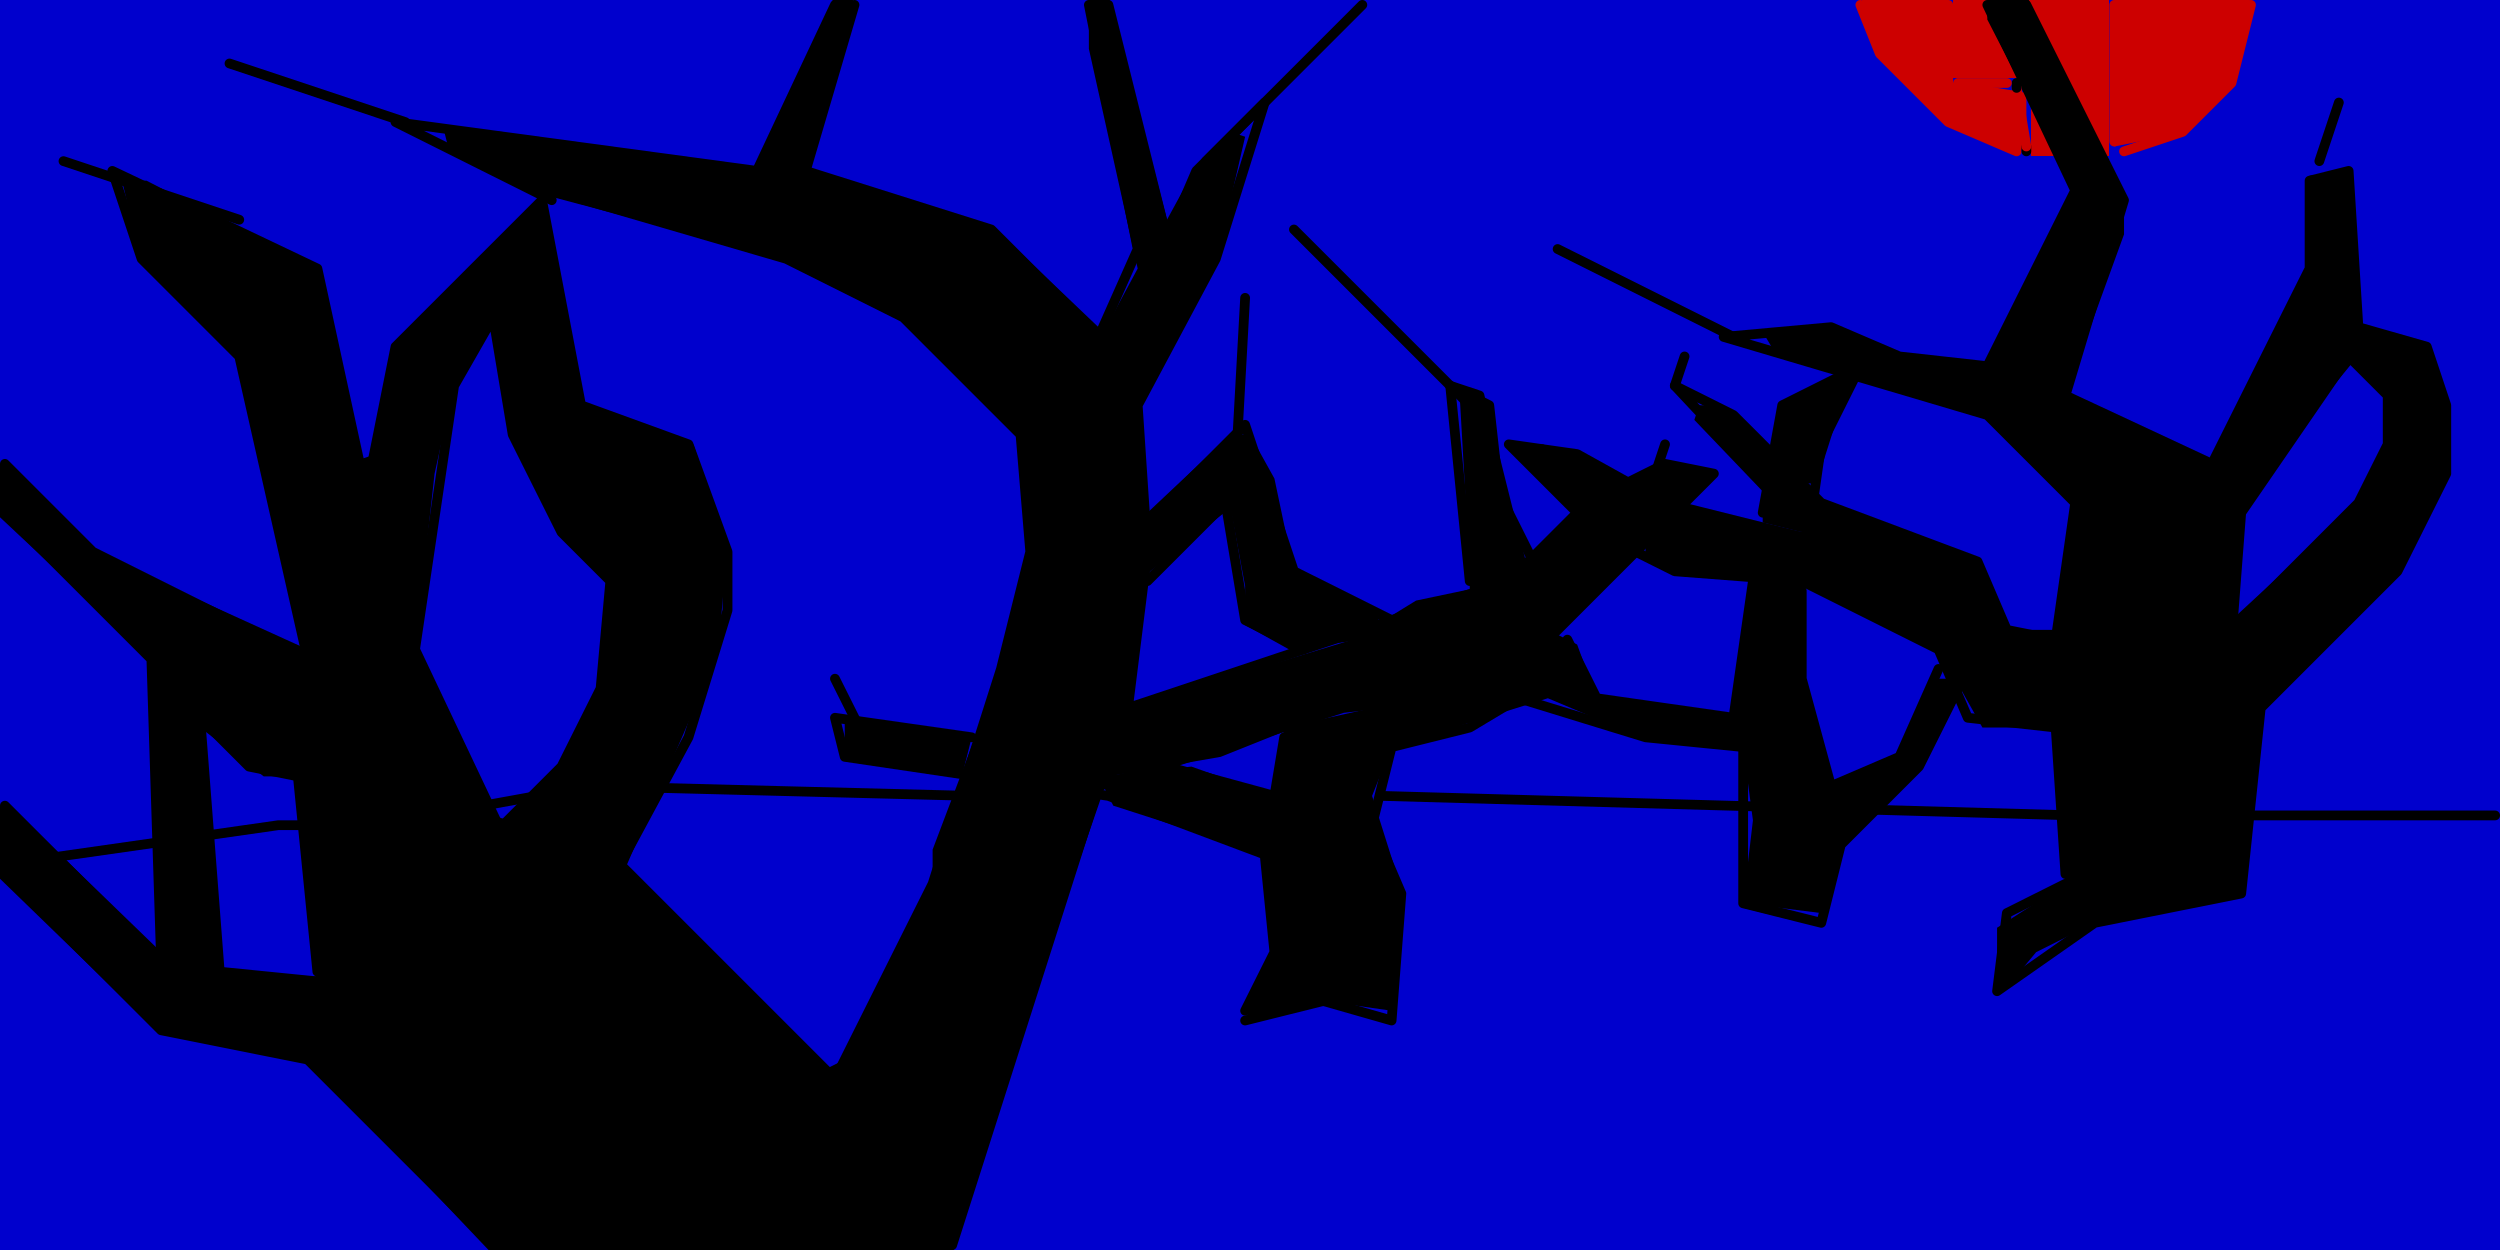
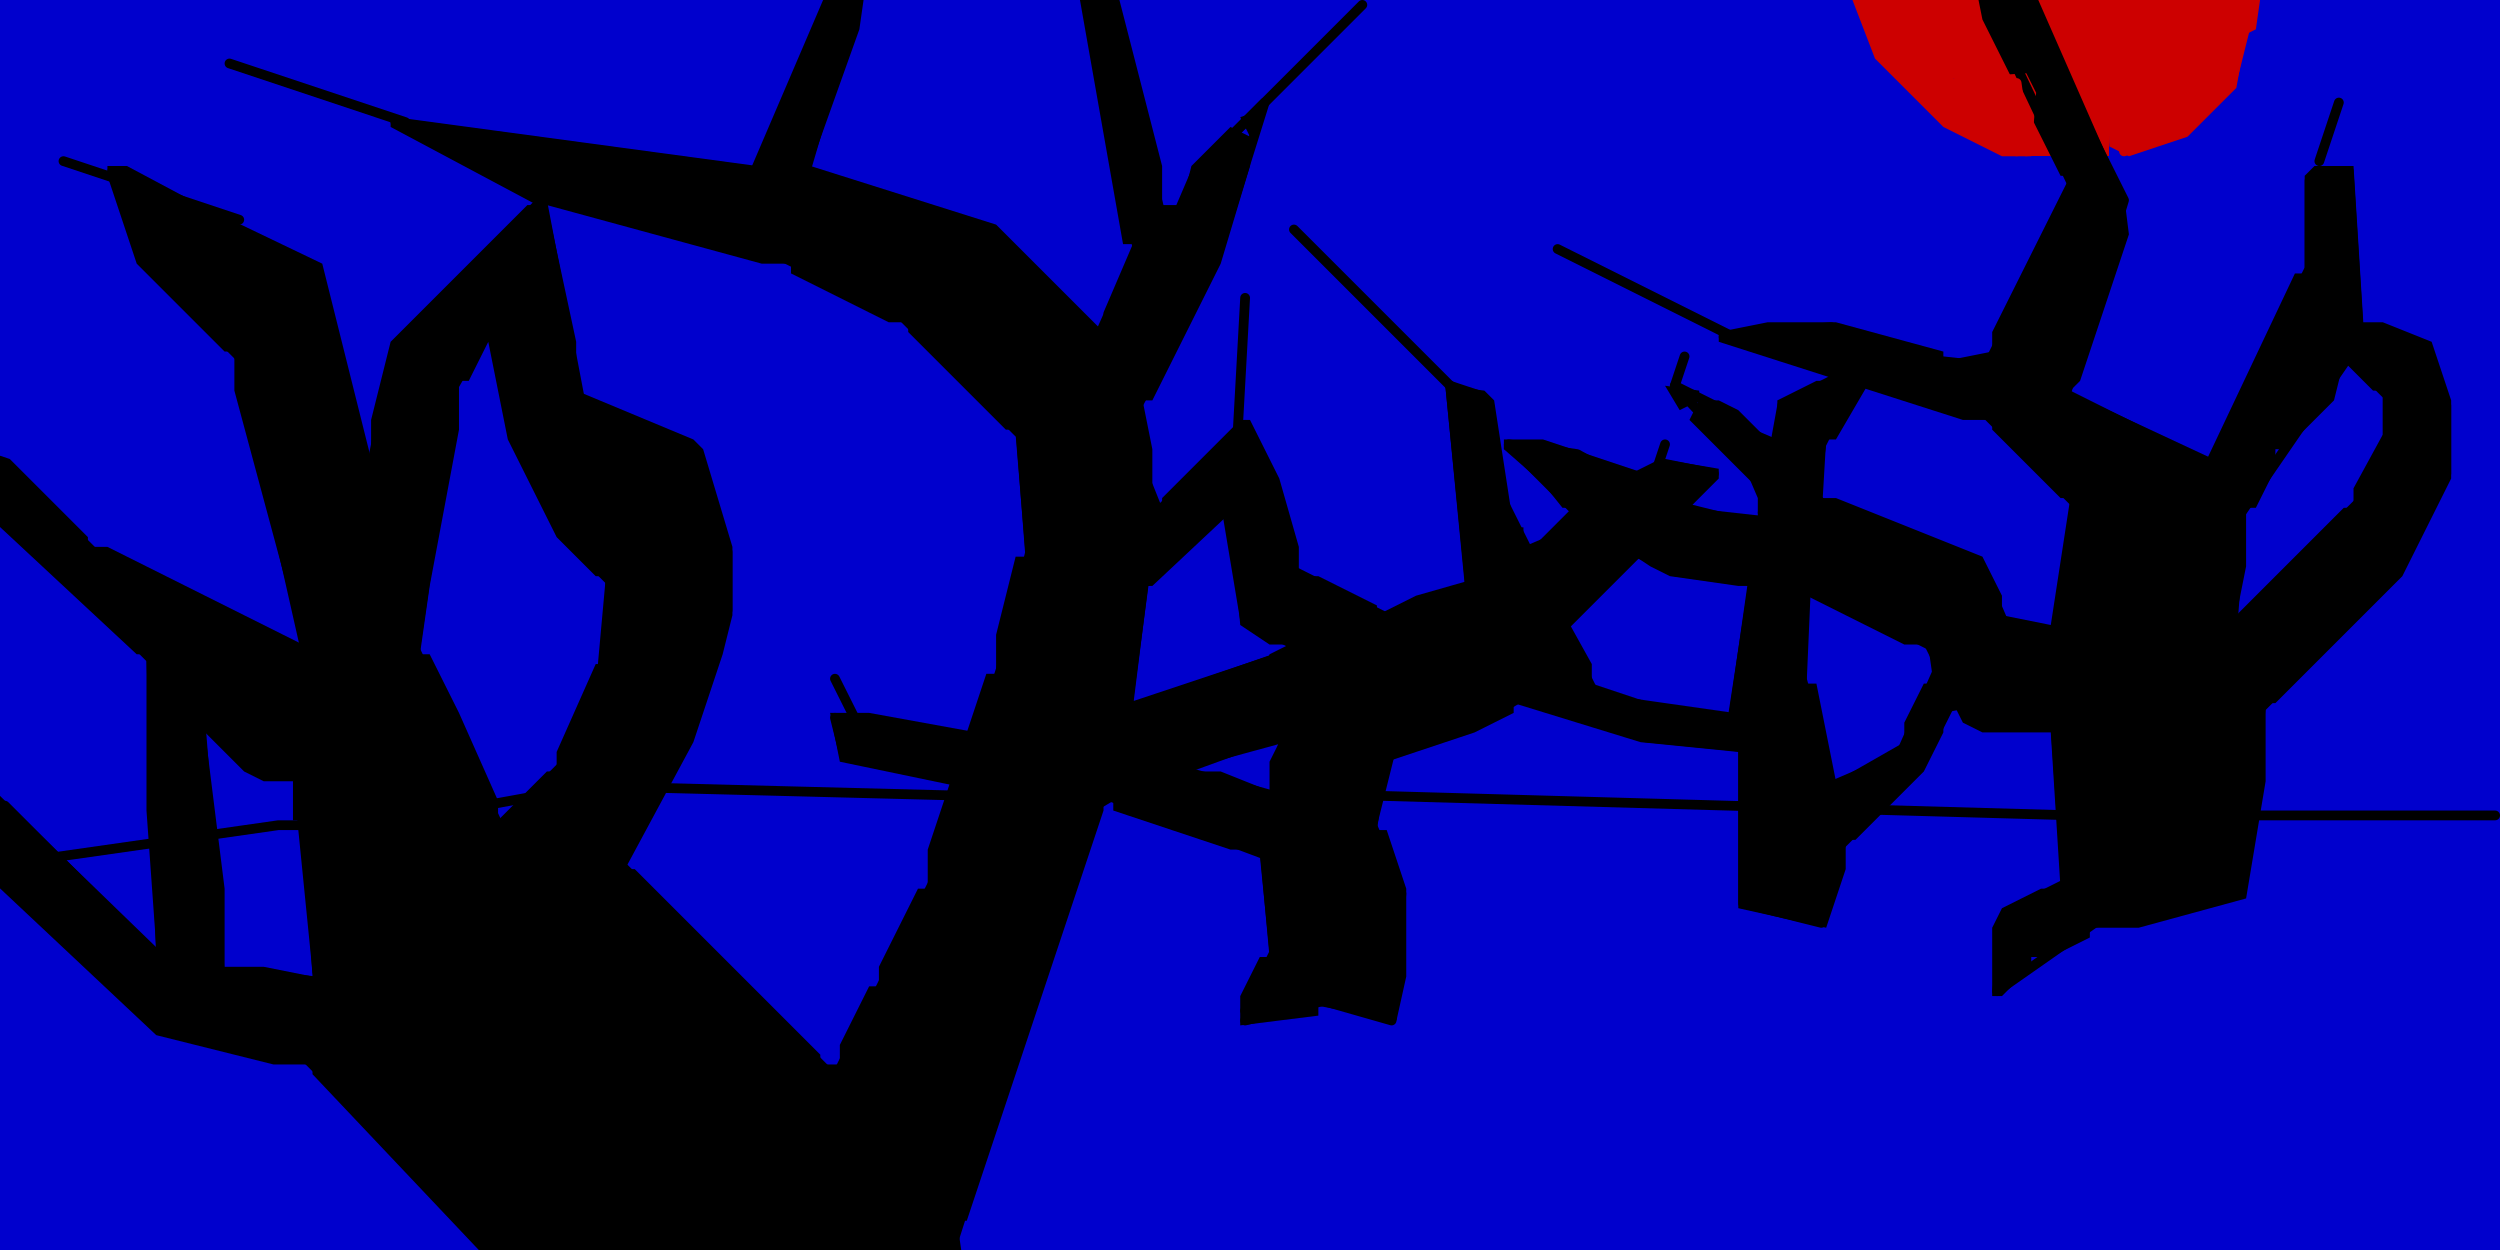
<svg xmlns="http://www.w3.org/2000/svg" viewBox="0 0 256 128" width="512" height="256">
  <g shape-rendering="crispEdges">
    <rect x="0" y="0" width="200" height="8" fill="#0000CD" />
    <rect x="200" y="0" width="16" height="8" fill="#CD0000" />
    <rect x="216" y="0" width="40" height="8" fill="#0000CD" />
    <rect x="0" y="8" width="208" height="8" fill="#0000CD" />
    <rect x="208" y="8" width="8" height="8" fill="#CD0000" />
    <rect x="216" y="8" width="40" height="8" fill="#0000CD" />
    <rect x="0" y="16" width="256" height="8" fill="#0000CD" />
    <rect x="0" y="24" width="256" height="8" fill="#0000CD" />
    <rect x="0" y="32" width="256" height="8" fill="#0000CD" />
    <rect x="0" y="40" width="256" height="8" fill="#0000CD" />
    <rect x="0" y="48" width="256" height="8" fill="#0000CD" />
    <rect x="0" y="56" width="256" height="8" fill="#0000CD" />
    <rect x="0" y="64" width="256" height="8" fill="#0000CD" />
    <rect x="0" y="72" width="256" height="8" fill="#0000CD" />
    <rect x="0" y="80" width="256" height="8" fill="#0000CD" />
    <rect x="0" y="88" width="256" height="8" fill="#0000CD" />
    <rect x="0" y="96" width="256" height="8" fill="#0000CD" />
    <rect x="0" y="104" width="256" height="8" fill="#0000CD" />
    <rect x="0" y="112" width="256" height="8" fill="#0000CD" />
    <rect x="0" y="120" width="256" height="8" fill="#0000CD" />
  </g>
-   <path fill="#000000" d="M103.5 108.5 97.5 128.5 50.5 128.5 31.5 108.5 16 105.5 -0.5 89.5 -0.5 82.5 1 82.5 16.5 97.5 15.5 67.5 -0.5 52.5 -0.5 47.5 1 47.5 9.5 56.5 31.5 66.5 24.5 36.5 14.5 27 12.5 18.5 15 18.5 32.5 27.5 37 47 38.5 46.5 40.5 35 54 21.5 55.5 21.5 59.5 41.5 71 45.5 74.5 56 73.5 67 64 89 84.5 109.5 86.5 108.5 95.5 90.5 95.5 87 102.5 68.5 105.5 56.5 104.5 44.5 92.5 32.5 80.5 26.5 54 19.5 46 15.5 45.5 13.5 77.5 17.5 85.5 -0.5 87.5 -0.5 82.5 17.5 102 23.5 113 34 116.5 27.5 111.5 5 111.5 -0.5 113.5 -0.5 119.5 22.5 122.5 17 126 13.5 127.5 14 124.5 27 116.5 41.5 117.5 57 115.5 72.5 138.5 65.5 145 61.5 154.5 59.5 162 51.5 170 47.5 174.5 48.5 174.5 50 158 66.5 147 71.5 137.5 72.5 125 77.5 113.5 79.5Z M32.5 100 30.5 79.5 27 79.5 20.5 74.5 22.5 99.5Z M49.5 34 46.5 39.5 44.5 48.5 42.5 66.5 50.5 83.5 52 84 57.5 78.5 61.5 70.5 62.5 59.5 57.5 55 52.5 45 51.5 36.5 50.5 33.5Z" />
-   <path fill="#000000" d="M197 40.5 182 36.5 180.5 34 188 33.5 194.5 36.5 203.5 37.5 212.5 19.5 203.5 2 203.5 -0.5 207.5 -0.5 217.5 20 217.5 24 211.5 40.5 226.5 47.5 236.5 27.5 236.5 18 240.5 17.5 241.5 33.5 248.5 35.5 250.5 41 250.5 49 245.5 59 231.5 72.5 229.5 91.5 214.5 94.5 208.5 97.5 206 100.5 204.5 100.5 204.5 95 211.5 90.5 210.5 74.5 203 74.5 198.5 66.5 184.5 59.5 171 58.5 168.5 57 168.5 54.5 171.5 51.5 184.5 54.5 173.5 43 174 41.5 176 41.5 186.5 51.5 202.5 57.5 205.5 64.5 210.5 64.5 212.5 51.5 203.5 42.5Z M236.5 42.5 229.5 52.5 228.5 63.5 241.5 51.5 244.5 45.5 244.5 40.5 241 37Z" />
-   <path fill="#000000" d="M158.5 49.5 155.5 47 155.5 45.5 158 45.5 166 48.5 166.5 50.5 161 52.5Z" />
-   <path fill="#000000" d="M179.5 84 178.5 76.5 168 75.5 158.5 71.5 142.5 76.5 140.5 81.5 143.5 91 142.5 103.5 135.5 102.5 127.5 104.5 130.5 97.5 129.5 87.5 114 82.5 112.5 79.5 122 78.5 130.5 81.5 131.5 74.5 149.5 70.5 157.5 66.5 158.5 64.5 161.5 66 163.5 71.5 177.5 73.5 179.5 59.5 184.5 59.5 184.5 69.5 187.5 80.5 194.5 77.5 198 69.5 200.5 69.5 200.5 71.5 196.5 79 188.5 86.5 186.5 93.5 178.5 92.5Z" />
-   <path fill="#000000" d="M93.5 74.5 99.5 75.5 98.5 79.5 86.5 77.5 86.5 73.5Z" />
-   <path fill="#000000" d="M150.5 58.5 149.5 41 152 40.5 156.5 58.5 152.5 60.5 150.5 60.5Z" />
-   <path fill="#000000" d="M127.5 60 126 52 116.5 59.5 117.5 52.5 126 44.5 128 44.5 130.5 49 132.5 58.5 141.5 63 139.5 65.5 132 66.5 127.5 64Z" />
-   <path fill="#000000" d="M182.5 51.5 184.5 52.5 184.5 54.5 180.5 53.5 180.5 50.5Z" />
-   <path fill="#000000" d="M184 40.5 189.5 38.5 186 49.5 183.5 49.5 181.5 47.5 182.5 41.5Z" />
-   <path fill="#CD0000" d="M201.5 8.5 207.5 9.5 207.5 15.5 199 12.5 192.5 6 190.5 -0.5 199.5 -0.5 199.5 8.5Z" />
-   <path fill="#CD0000" d="M216.5 4.5 216.5 -0.5 230.5 -0.5 228.5 9 224 13.5 216.5 15Z" />
+   <path fill="#000000" d="M90 101 90 99 94 91 95 91 95 87 101 69 102 69 102 65 104 57 105 57 104 44 103 44 93 34 93 33 91 33 81 28 81 27 78 27 56 21 59 35 59 40 71 45 72 46 75 56 75 63 74 67 71 76 64 89 65 89 84 108 84 109 86 109 86 107 89 101Z M20.5 21 33 27 38 47 38 43 40 35 54 21 55 21 40 13 40 12 77 17 84.5 -0.5 88.5 -0.5 88 3 83 17 102 23 113 34 113 32 116 25 115 25 110.5 -0.5 114.5 -0.5 119 17 119 21 121 21 122 17 126 13 128 14 127 12 128.5 11.5 128 17 125 27 118 41 117 41 118 46 118 57 116 72 136 65 139 65 139 64 145 61 152 59 155 59 155 58 162 51 170 47 176 48 176 49 158 67 150 71 117 80 113 80 113 83 99 125 98 125 98.5 128.5 49.5 128.5 32 110 32 109 28 109 16 106 -0.5 90.5 0 81.5 16 97 15 83 15 67 14 67 -0.5 53.5 -0.5 46.5 1 47 9 55 9 56 11 56 31 66 24 40 24 36 23 36 14 27 11 18 11 17 13 17Z M44 60 43 67 44 67 47 73 51 82 51 84 56 79 57 79 57 77 61 68 62 68 62 59 61 59 57 55 52 45 50 35 48 39 47 39 47 44Z M27 99 32 100 31 84 30 84 30 80 27 80 25 79 21 75 23 91 23 99Z" />
+   <path fill="#000000" d="M217.5 20 218 24 213 39 212 40 226 47 235 28 236 28 236 18 237 17 241 17 242 33 244 33 249 35 251 41 251 49 246 59 233 72 232 72 232 80 230 92 219 95 214 95 214 96 210 98 208 98 208 99 205 102 204 102 204 95 205 93 209 91 211 91 210 75 203 75 201 74 197 66 195 66 185 61 185 60 178 60 171 59 169 58 167.5 57 167.5 54.5 169.5 50.5 173.5 48.5 175.5 49 173 52 182 53 184 54 173 43 174 41 176 41 178 42 186 50 186 51 188 51 203 57 205 61 205 63 210 64 212 51 211 51 204 44 204 43 201 43 176 35 176 34 181 33 188 33 199 36 199 37 204 36 204 34 212 18 211 18 203 2 202.5 -0.5 208.5 -0.5Z M244 44.5 244 40 243 40 240 37 239 41 234 46 233 46 233 48 231 52 230 52 230 58 229 63 240 52 241 52 241 50Z M173 41.5 172 42 170.5 39.5 174 40 174 41Z" />
+   <path fill="#000000" d="M158 49.5 154 46 154 45 158 45 168.5 48.5 168.5 50.5 164.5 51.5 163.5 54.5 160.5 55.5 158.5 55.5 161 52 160 52Z" />
+   <path fill="#000000" d="M169 72 177 73 179 60 176.5 59 176.5 57.5 185.5 58.5 185 70 186 70 188 80 195 76 195 74 197 70 198 70 197.5 66.5 199.5 66.5 200.5 67.5 201.5 69.5 201.5 72.5 199 73 199 75 197 79 190 86 189 86 189 89 187 95 178 93 178 77 168 76 155 72 155 73 151 75 142 78 141 85 142 85 144 91 144 100 143 104.5 135 103 135 104 127 105 127 102 129 98 130 98 129 87 126 87 114 83 114 82 111.5 83.5 111.5 79.5 112.5 78.5 124.5 75.5 127.5 75.5 127.5 77 122 79 125 79 130 81 130 78 131 76 128.5 76 128.5 74.5 136.5 71.5 149.5 69.5 149.5 68.5 158.5 63.5 160.5 63.5 163 68 163 70Z" />
+   <path fill="#000000" d="M89 73 100 75 100 72.5 101.5 72.5 100.5 78.5 102.5 78.5 102.5 80.5 98 80.5 86 78 85 73Z" />
+   <path fill="#000000" d="M158.5 58 158.5 60.5 156.5 60.5 155.5 59.5 155.5 60.5 147.5 62.5 147.5 61 150 60 148 39.5 152 40 153 41 155 54 156 54 156 56 159.5 54.5 159.5 56.5Z M154 45.5 154.5 45.5 154.5 46 154 46Z" />
+   <path fill="#000000" d="M126 52.5 118 60 117 60 117 62.5 115.5 62.5 116.5 49.5 118 49.5 119 52 119 51 127 43 128 43 131 49 133 56 133 59 135 59 141 62 141 63 144.5 62 144.5 63.5 139.5 66.5 133.5 68.5 129.5 68.5 130 67 132 66 130 66 127 64Z" />
+   <path fill="#000000" d="M180 51 178.5 47.5 182.5 47.5 182.5 50.5 183.5 50.5 187.5 54.5 187.5 56.5 177.5 54.5 177.5 53 180 53Z" />
+   <path fill="#000000" d="M184.5 52.5 183.5 49.5 180 50.5 178.5 43.5 182 45 182 41 186 39 188 39 187.5 37.5 191.5 36.5 191.5 39 188 45 187 45 186.5 53.5 184.5 53.5Z" />
+   <path fill="#CD0000" d="M200 3 200 8 207.5 7.5 208.5 9.5 208 16 205 16 199 13 192 6 189.5 -0.5 200.5 -0.5Z" />
+   <path fill="#CD0000" d="M230 3.5 229 9 224 14 218 16 216 15 215.5 -0.5 231.5 -0.5 231 3Z" />
  <g fill="none" stroke-width="1" stroke-linecap="round" stroke-linejoin="round">
    <path stroke="#000000" d="M50.5 127.5 31.5 108.5 16.5 105.5 0.5 89.5" />
    <path stroke="#000000" d="M0.5 82.5 16.5 98.5 15.5 67.5 0.5 52.5" />
    <path stroke="#000000" d="M0.5 47.5 9.5 56.5 31.5 67.5 24.5 36.5 14.5 26.5 11.5 17.5 32.5 27.5 37.5 50.5 40.5 35.5 55.5 20.5 59.5 41.5 70.5 45.5 74.5 56.5 74.5 62.5 70.5 75.5 63.5 88.5 85.5 110.5 95.5 90.5 102.5 68.5 105.5 56.5 104.5 44.5 92.5 32.5 80.5 26.5 56.5 19.5" />
    <path stroke="#000000" d="M32.5 99.5 30.5 79.5 25.5 78.5 20.5 73.5 22.5 99.5 32.5 100.5" />
    <path stroke="#000000" d="M51.5 85.5 42.5 66.5 46.5 39.5 50.5 32.5 52.5 44.5 57.5 54.5 62.5 59.5 61.5 70.5 57.5 78.5 51.5 84.5" />
    <path stroke="#000000" d="M97.5 127.5 112.5 80.5 137.5 72.5 146.5 71.5 157.5 66.5 175.5 48.5 170.5 47.5 162.5 51.5 154.5 59.5 115.5 72.5 117.5 56.5 116.5 41.5 124.5 26.5 129.5 10.5 122.5 17.5 119.5 24.5 113.5 0.5" />
    <path stroke="#000000" d="M111.5 0.5 116.5 25.5 112.5 34.5 101.5 23.5 82.5 17.5 87.5 0.5" />
    <path stroke="#000000" d="M85.5 0.5 77.5 17.5 40.5 12.5 56.5 20.5" />
    <path stroke="#000000" d="M211.5 89.5 210.5 74.5 201.5 73.5 198.5 66.5 184.5 59.5 171.5 58.5 163.5 54.5 154.5 45.5 161.5 46.5 170.5 51.5 186.5 55.5 171.5 39.5 177.5 42.5 186.5 51.5 202.5 57.5 205.5 64.5 210.5 65.5 212.5 51.5 203.5 42.5 176.5 34.5 187.5 33.5 194.5 36.5 203.5 37.5 212.5 19.5 203.5 0.5" />
    <path stroke="#000000" d="M207.5 0.5 217.5 20.5 211.5 40.5 226.5 47.5 236.5 27.5 236.5 18.5 240.5 17.5 241.5 33.5 248.5 35.5 250.5 41.5 250.5 48.5 245.5 58.5 231.5 72.5 229.5 91.5 214.5 94.5 204.5 101.5 205.5 93.5 211.5 90.5" />
    <path stroke="#000000" d="M228.5 65.5 229.5 52.5 240.5 36.5 244.5 40.5 244.5 45.5 241.5 51.5 227.5 65.5" />
    <path stroke="#000000" d="M127.5 103.5 130.5 97.5 129.5 87.5 113.5 81.5 86.5 77.5 85.5 73.5 99.5 75.5" />
    <path stroke="#000000" d="M119.5 78.5 130.5 81.5 131.5 75.5" />
    <path stroke="#000000" d="M127.5 104.5 135.5 102.5 142.5 104.5 143.5 91.5 140.5 84.5 142.5 76.5 150.5 74.5 155.5 71.5 168.5 75.5 178.5 76.5 178.5 92.5 186.5 94.5 188.5 86.5 196.5 78.5 200.5 70.5" />
    <path stroke="#000000" d="M198.5 68.5 194.5 77.5 187.5 80.5 184.5 69.5 184.5 60.5" />
    <path stroke="#000000" d="M179.5 59.5 177.5 73.5 163.5 71.5 160.5 65.5" />
    <path stroke="#000000" d="M88.5 75.5 85.5 69.5" />
    <path stroke="#000000" d="M133.5 66.5 127.5 63.5 125.5 51.5 117.5 59.5" />
    <path stroke="#000000" d="M118.5 52.5 127.5 43.5 132.5 58.5 142.5 63.5" />
    <path stroke="#000000" d="M150.5 59.5 148.5 39.5 151.5 40.5" />
    <path stroke="#000000" d="M148.5 39.5 152.5 41.5 153.5 50.5 159.5 62.5" />
    <path stroke="#000000" d="M180.5 52.5 182.5 41.5 190.5 37.5 186.5 45.5 185.5 52.5" />
    <path stroke="#000000" d="M177.5 34.5 159.5 25.5" />
    <path stroke="#000000" d="M150.5 41.5 132.5 23.5" />
    <path stroke="#000000" d="M123.5 16.5 139.5 0.5" />
    <path stroke="#000000" d="M41.5 12.5 23.5 6.5" />
    <path stroke="#000000" d="M24.5 22.5 6.5 16.5" />
    <path stroke="#000000" d="M126.5 48.5 127.5 30.5" />
    <path stroke="#000000" d="M169.5 48.5 170.5 45.5" />
    <path stroke="#000000" d="M171.5 39.5 172.5 36.5" />
    <path stroke="#000000" d="M237.5 16.5 239.5 10.5" />
    <path stroke="#000000" d="M0.5 88.5 28.5 84.5 38.5 84.5 60.5 80.5 99.5 81.5" />
    <path stroke="#000000" d="M141.5 81.5 212.5 83.5" />
    <path stroke="#000000" d="M230.5 83.5 255.5 83.5" />
    <path stroke="#CD0000" d="M190.5 0.5 192.5 5.5 199.5 12.5 206.5 15.5" />
-     <path stroke="#000000" d="M207.5 15.5 207.5 15" />
-     <path stroke="#CD0000" d="M207.5 15 206.5 9" />
-     <path stroke="#000000" d="M206.5 9 206.5 8.5" />
+     <path stroke="#CD0000" d="M207.5 15.5 206.5 8.5" />
    <path stroke="#CD0000" d="M205.5 8.5 200.5 8.5" />
    <path stroke="#CD0000" d="M199.5 8.5 199.5 0.5" />
    <path stroke="#CD0000" d="M216.5 14.5 216.5 0.5" />
    <path stroke="#CD0000" d="M230.5 0.5 228.5 8.5 223.5 13.5 217.5 15.5" />
  </g>
</svg>
